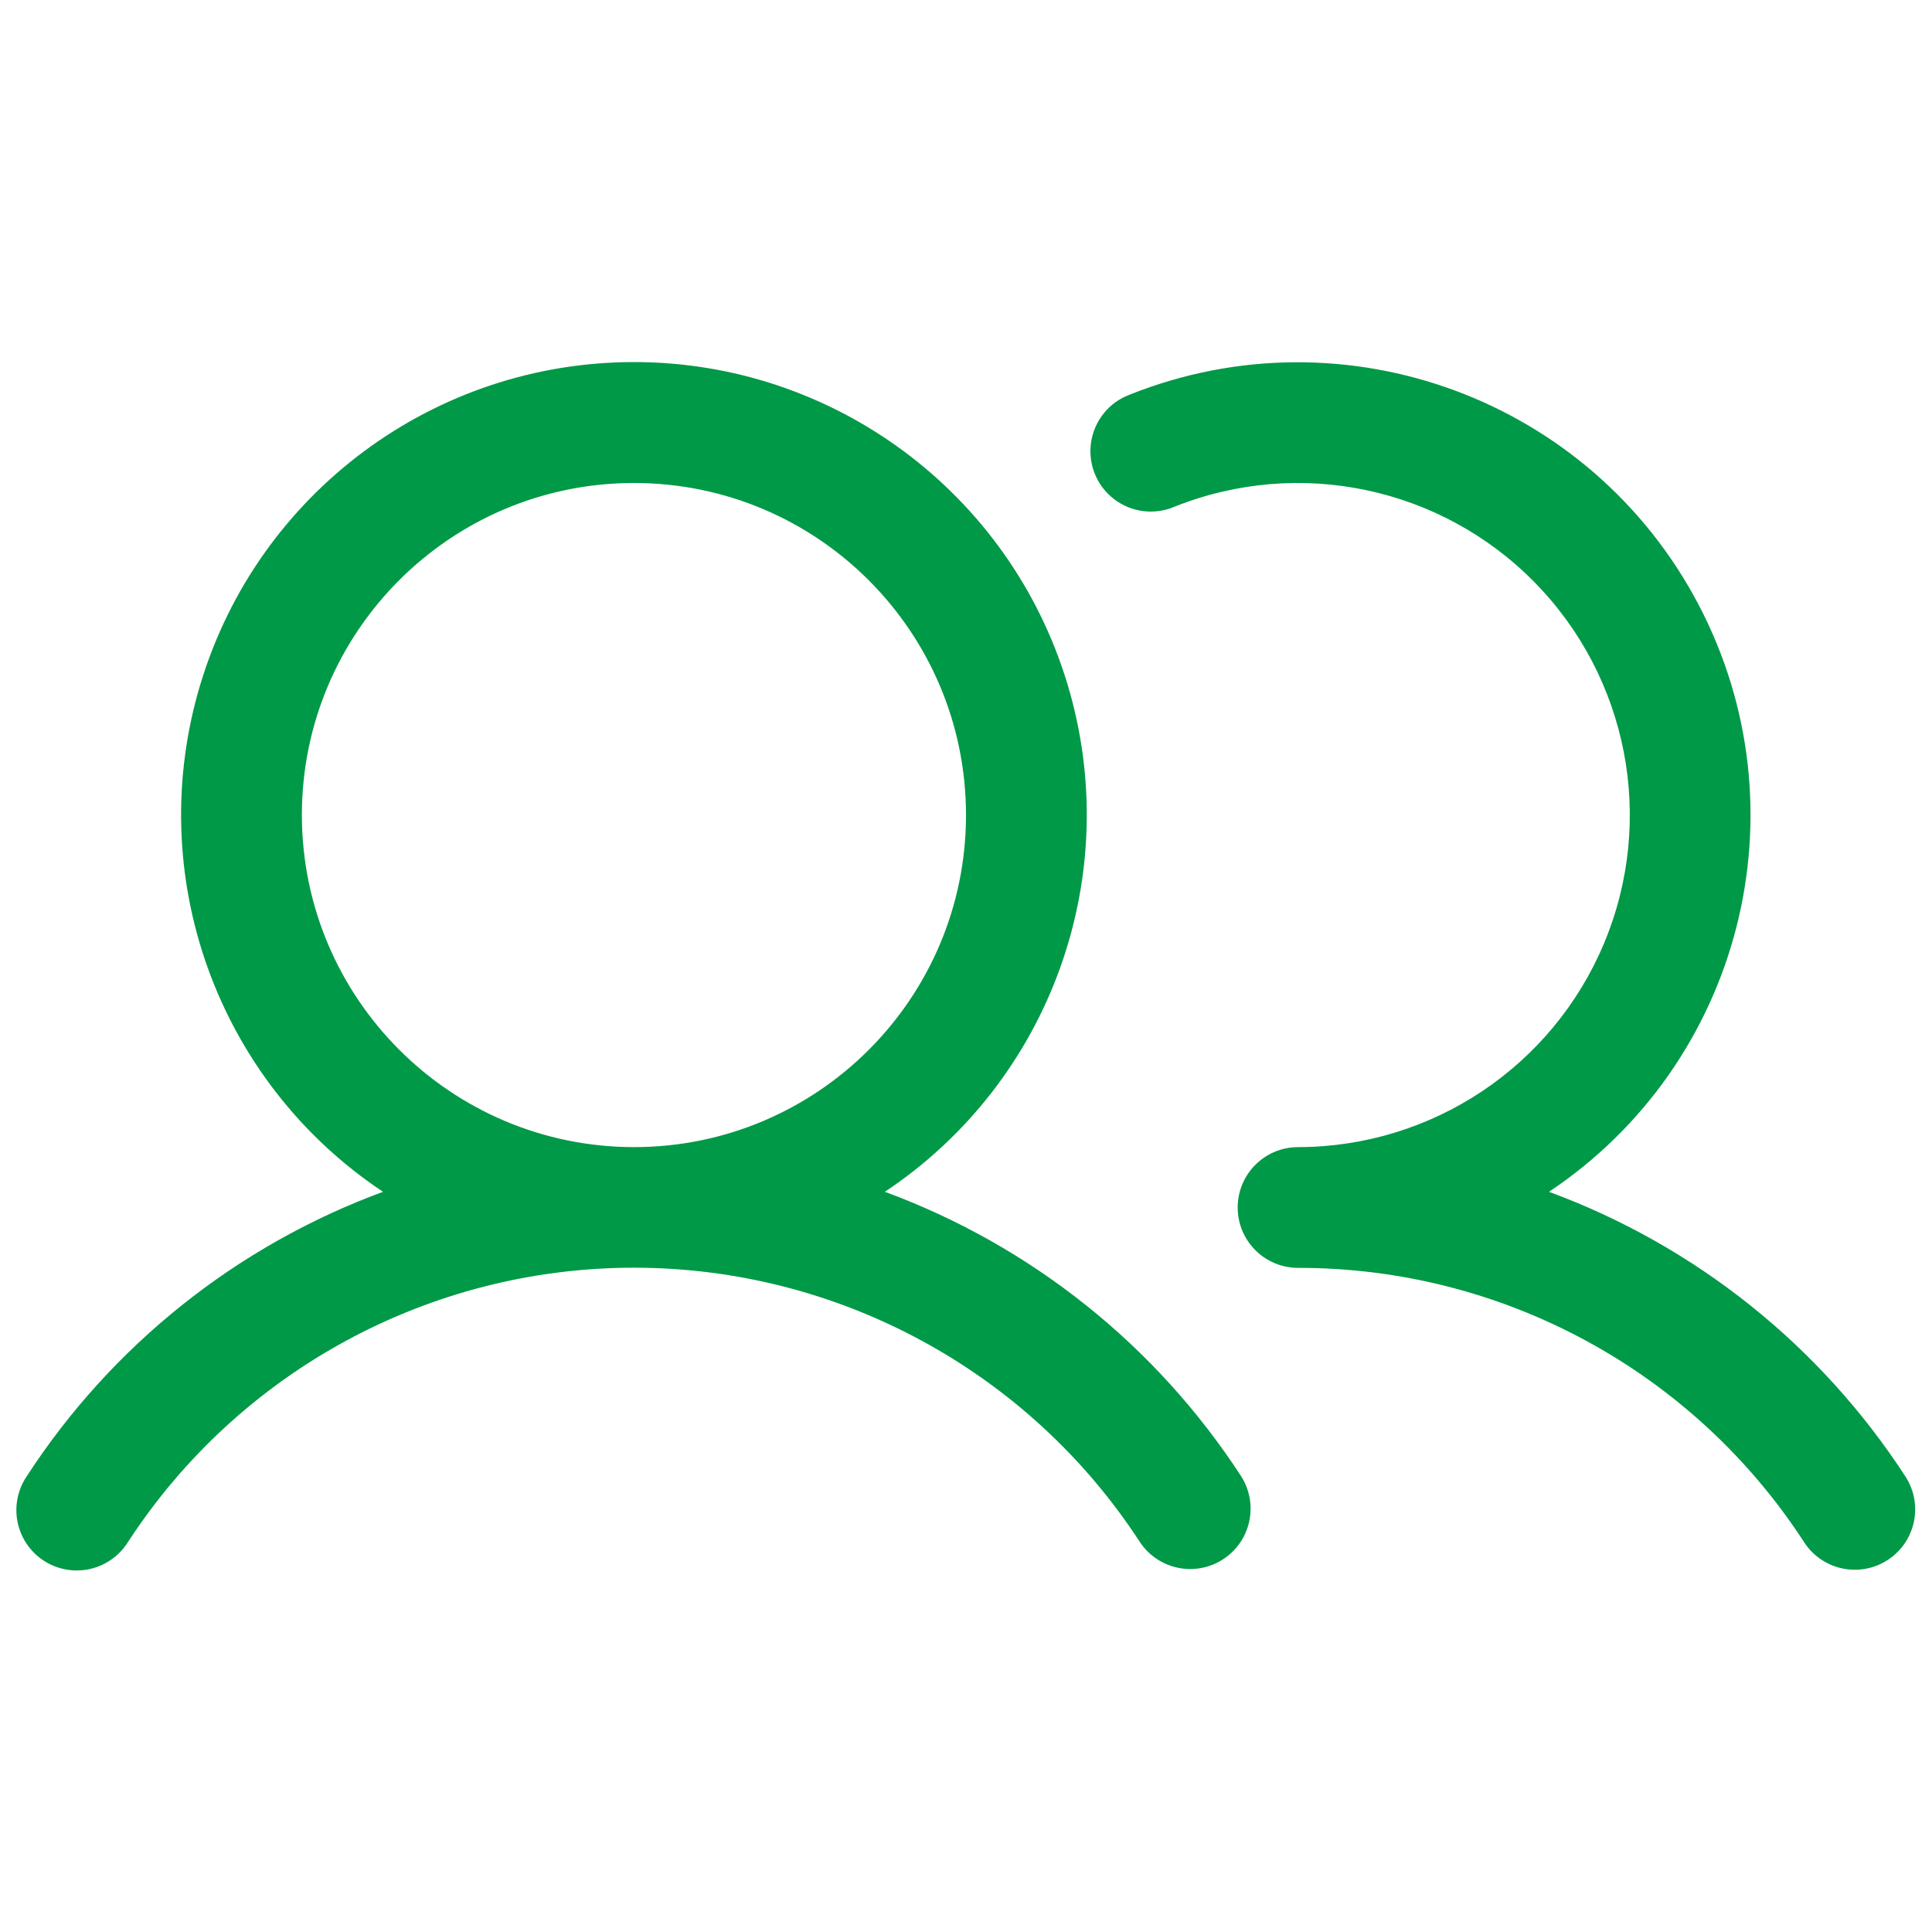
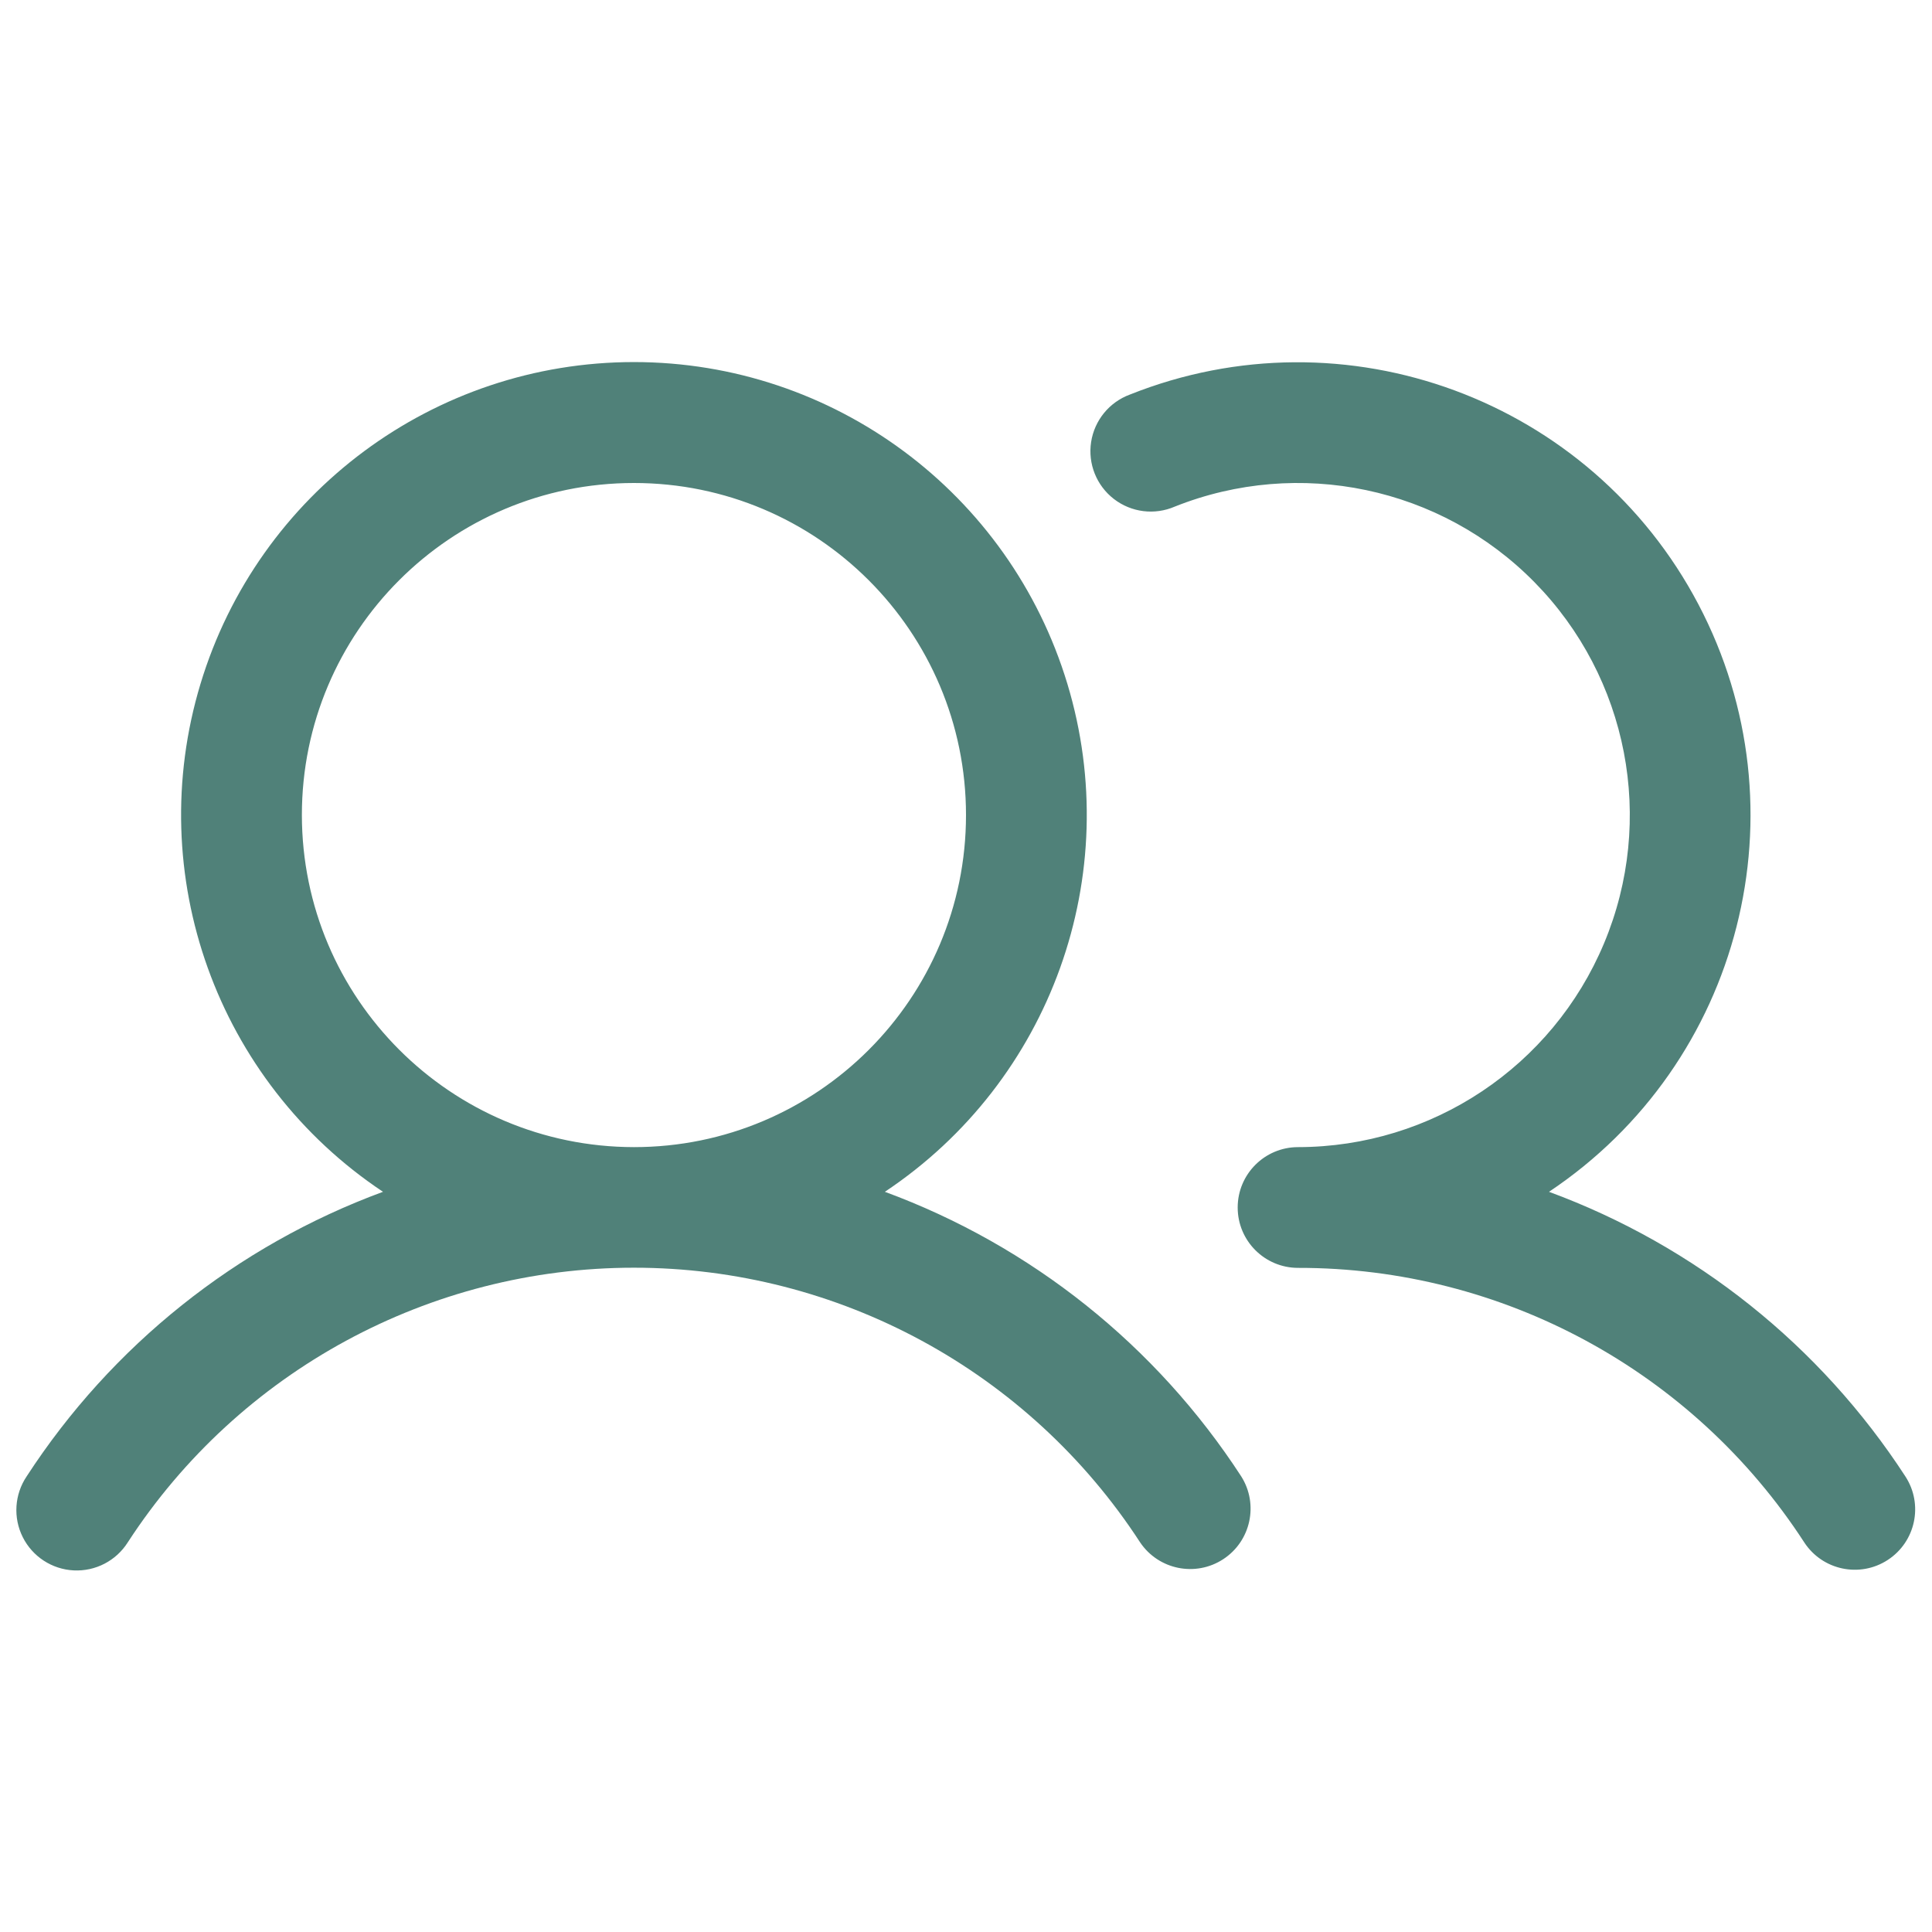
- <svg xmlns="http://www.w3.org/2000/svg" viewBox="0 0 256 256" fill="#009947">
+ <svg xmlns="http://www.w3.org/2000/svg" viewBox="0 0 256 256" fill="#508179">
  <path d="M117.25,157.92a60,60,0,1,0-66.5,0A95.83,95.83,0,0,0,3.53,195.63a8,8,0,1,0,13.4,8.74,80,80,0,0,1,134.14,0,8,8,0,0,0,13.4-8.74A95.83,95.83,0,0,0,117.25,157.92ZM40,108a44,44,0,1,1,44,44A44.05,44.05,0,0,1,40,108Zm210.14,98.7a8,8,0,0,1-11.07-2.33A79.83,79.83,0,0,0,172,168a8,8,0,0,1,0-16,44,44,0,1,0-16.34-84.87,8,8,0,1,1-5.94-14.85,60,60,0,0,1,55.53,105.64,95.83,95.83,0,0,1,47.22,37.71A8,8,0,0,1,250.14,206.7Z" />
</svg>
